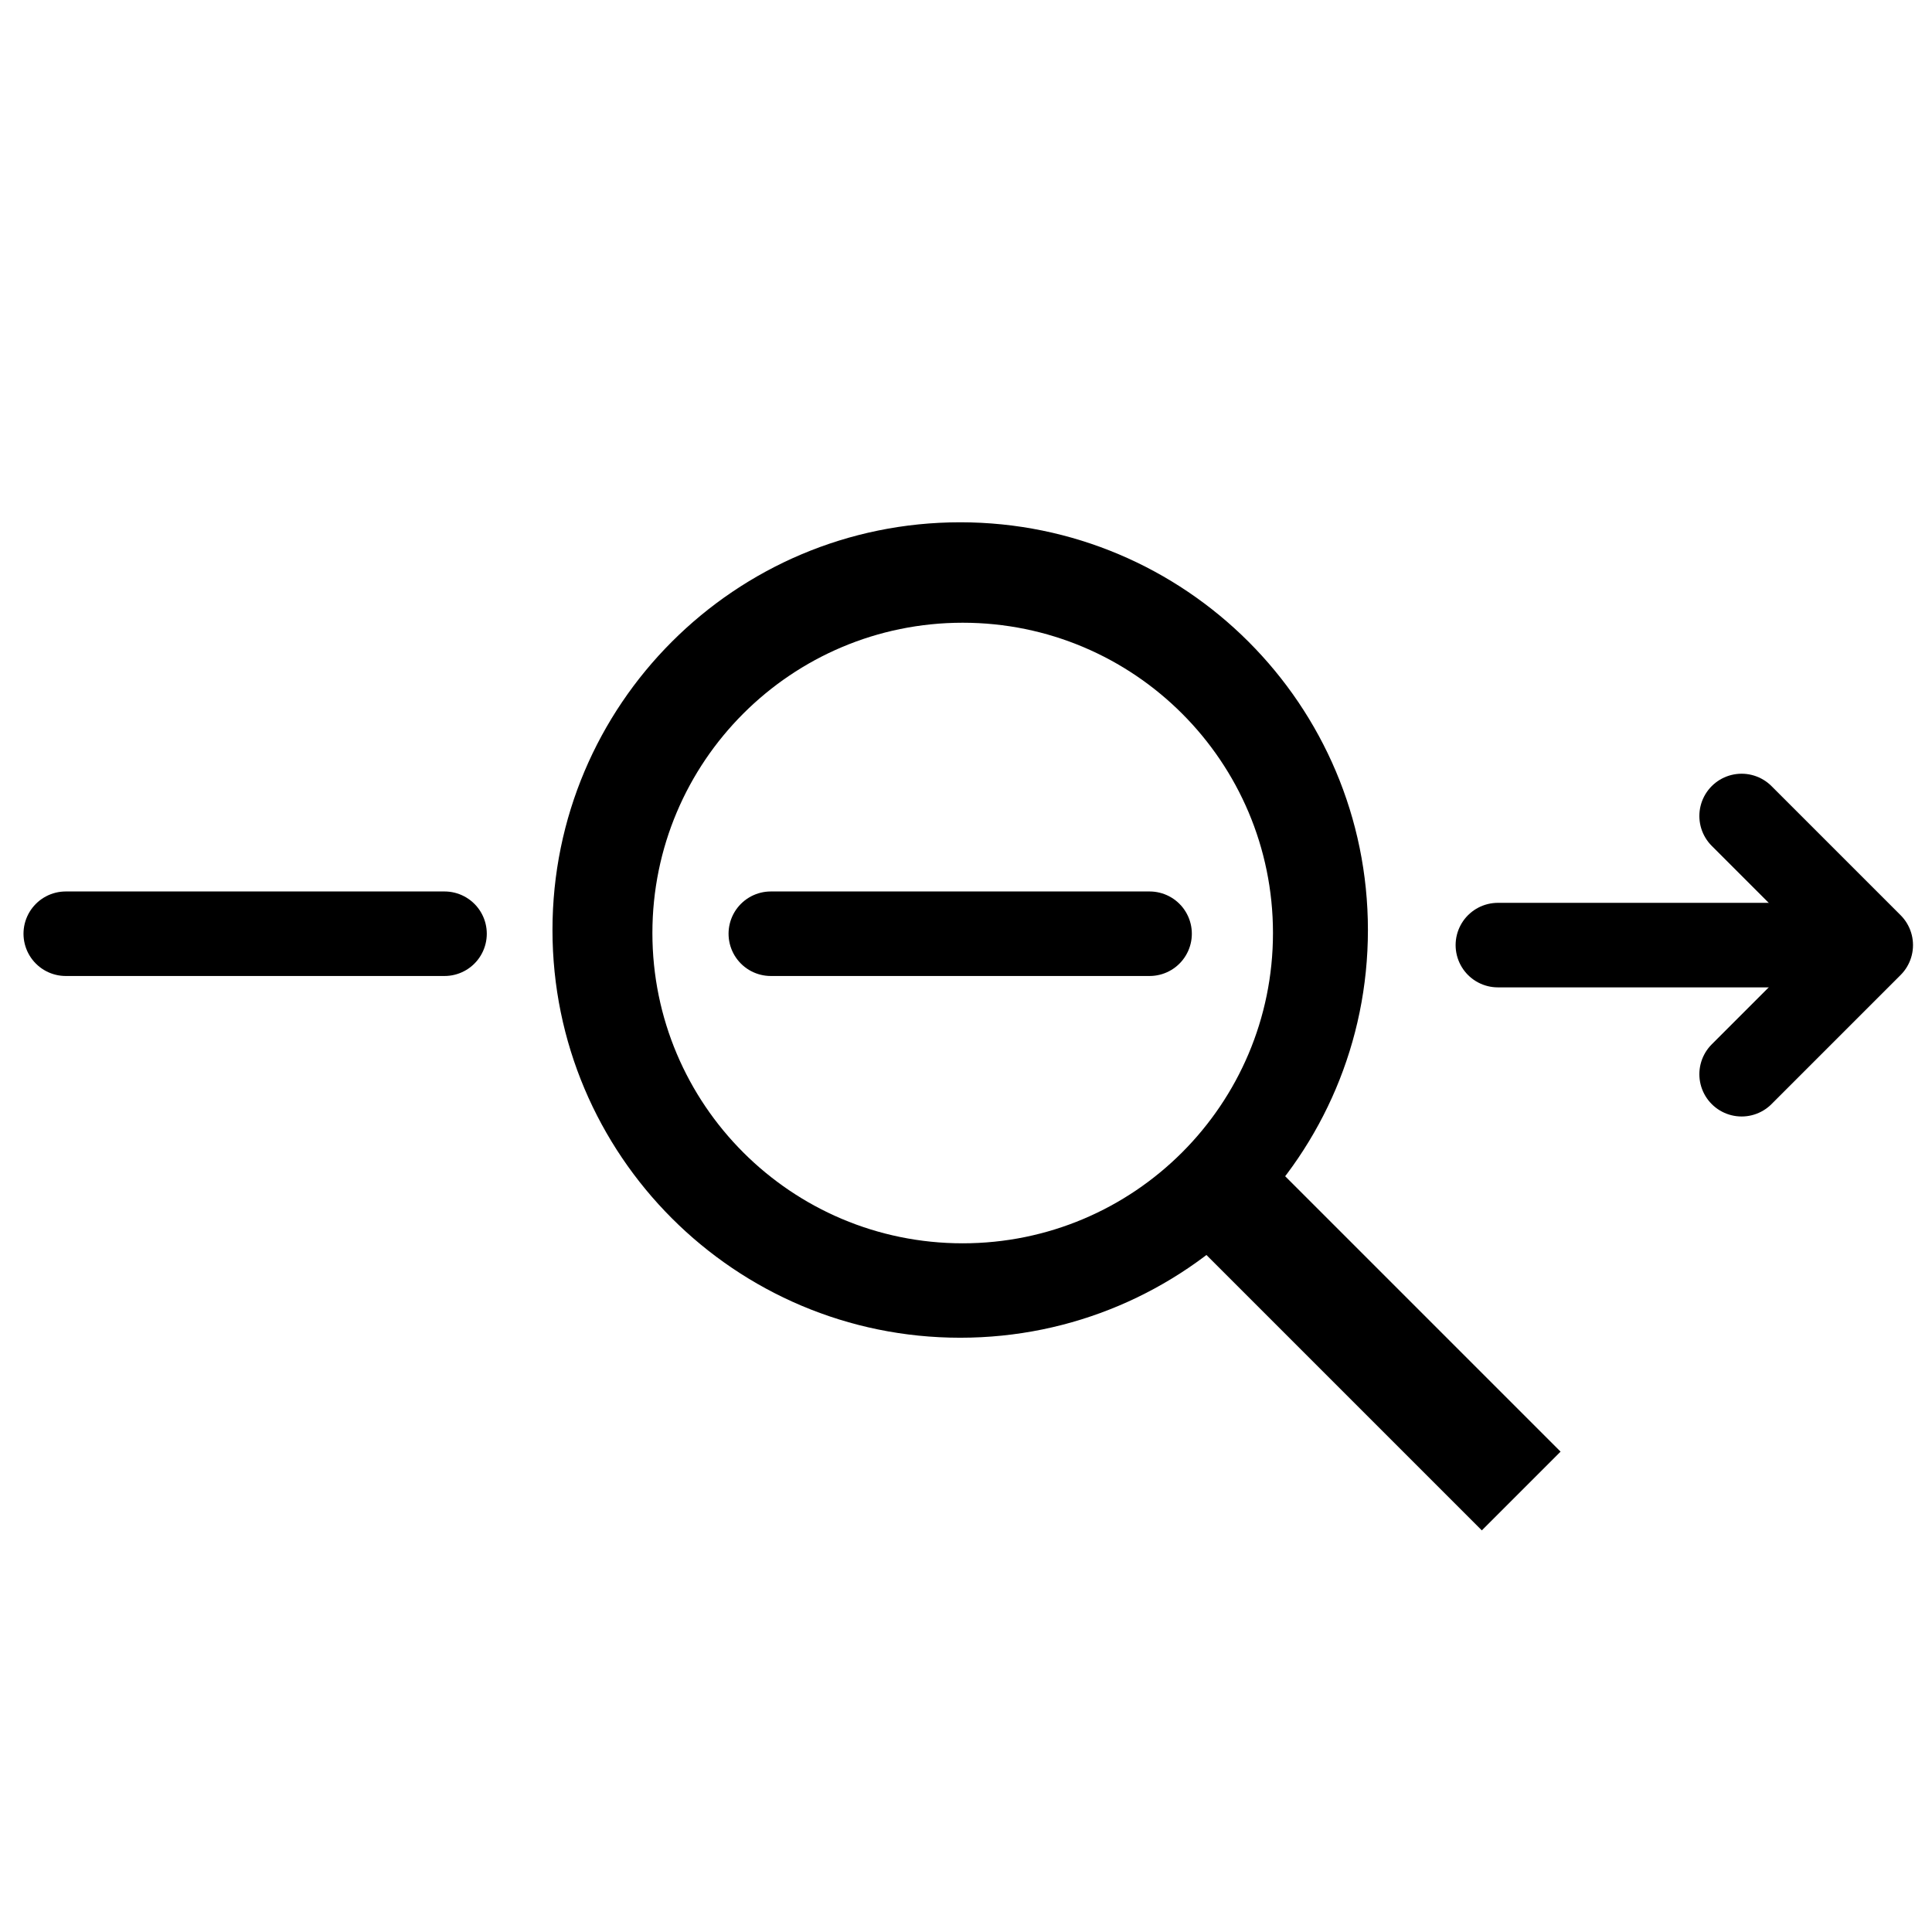
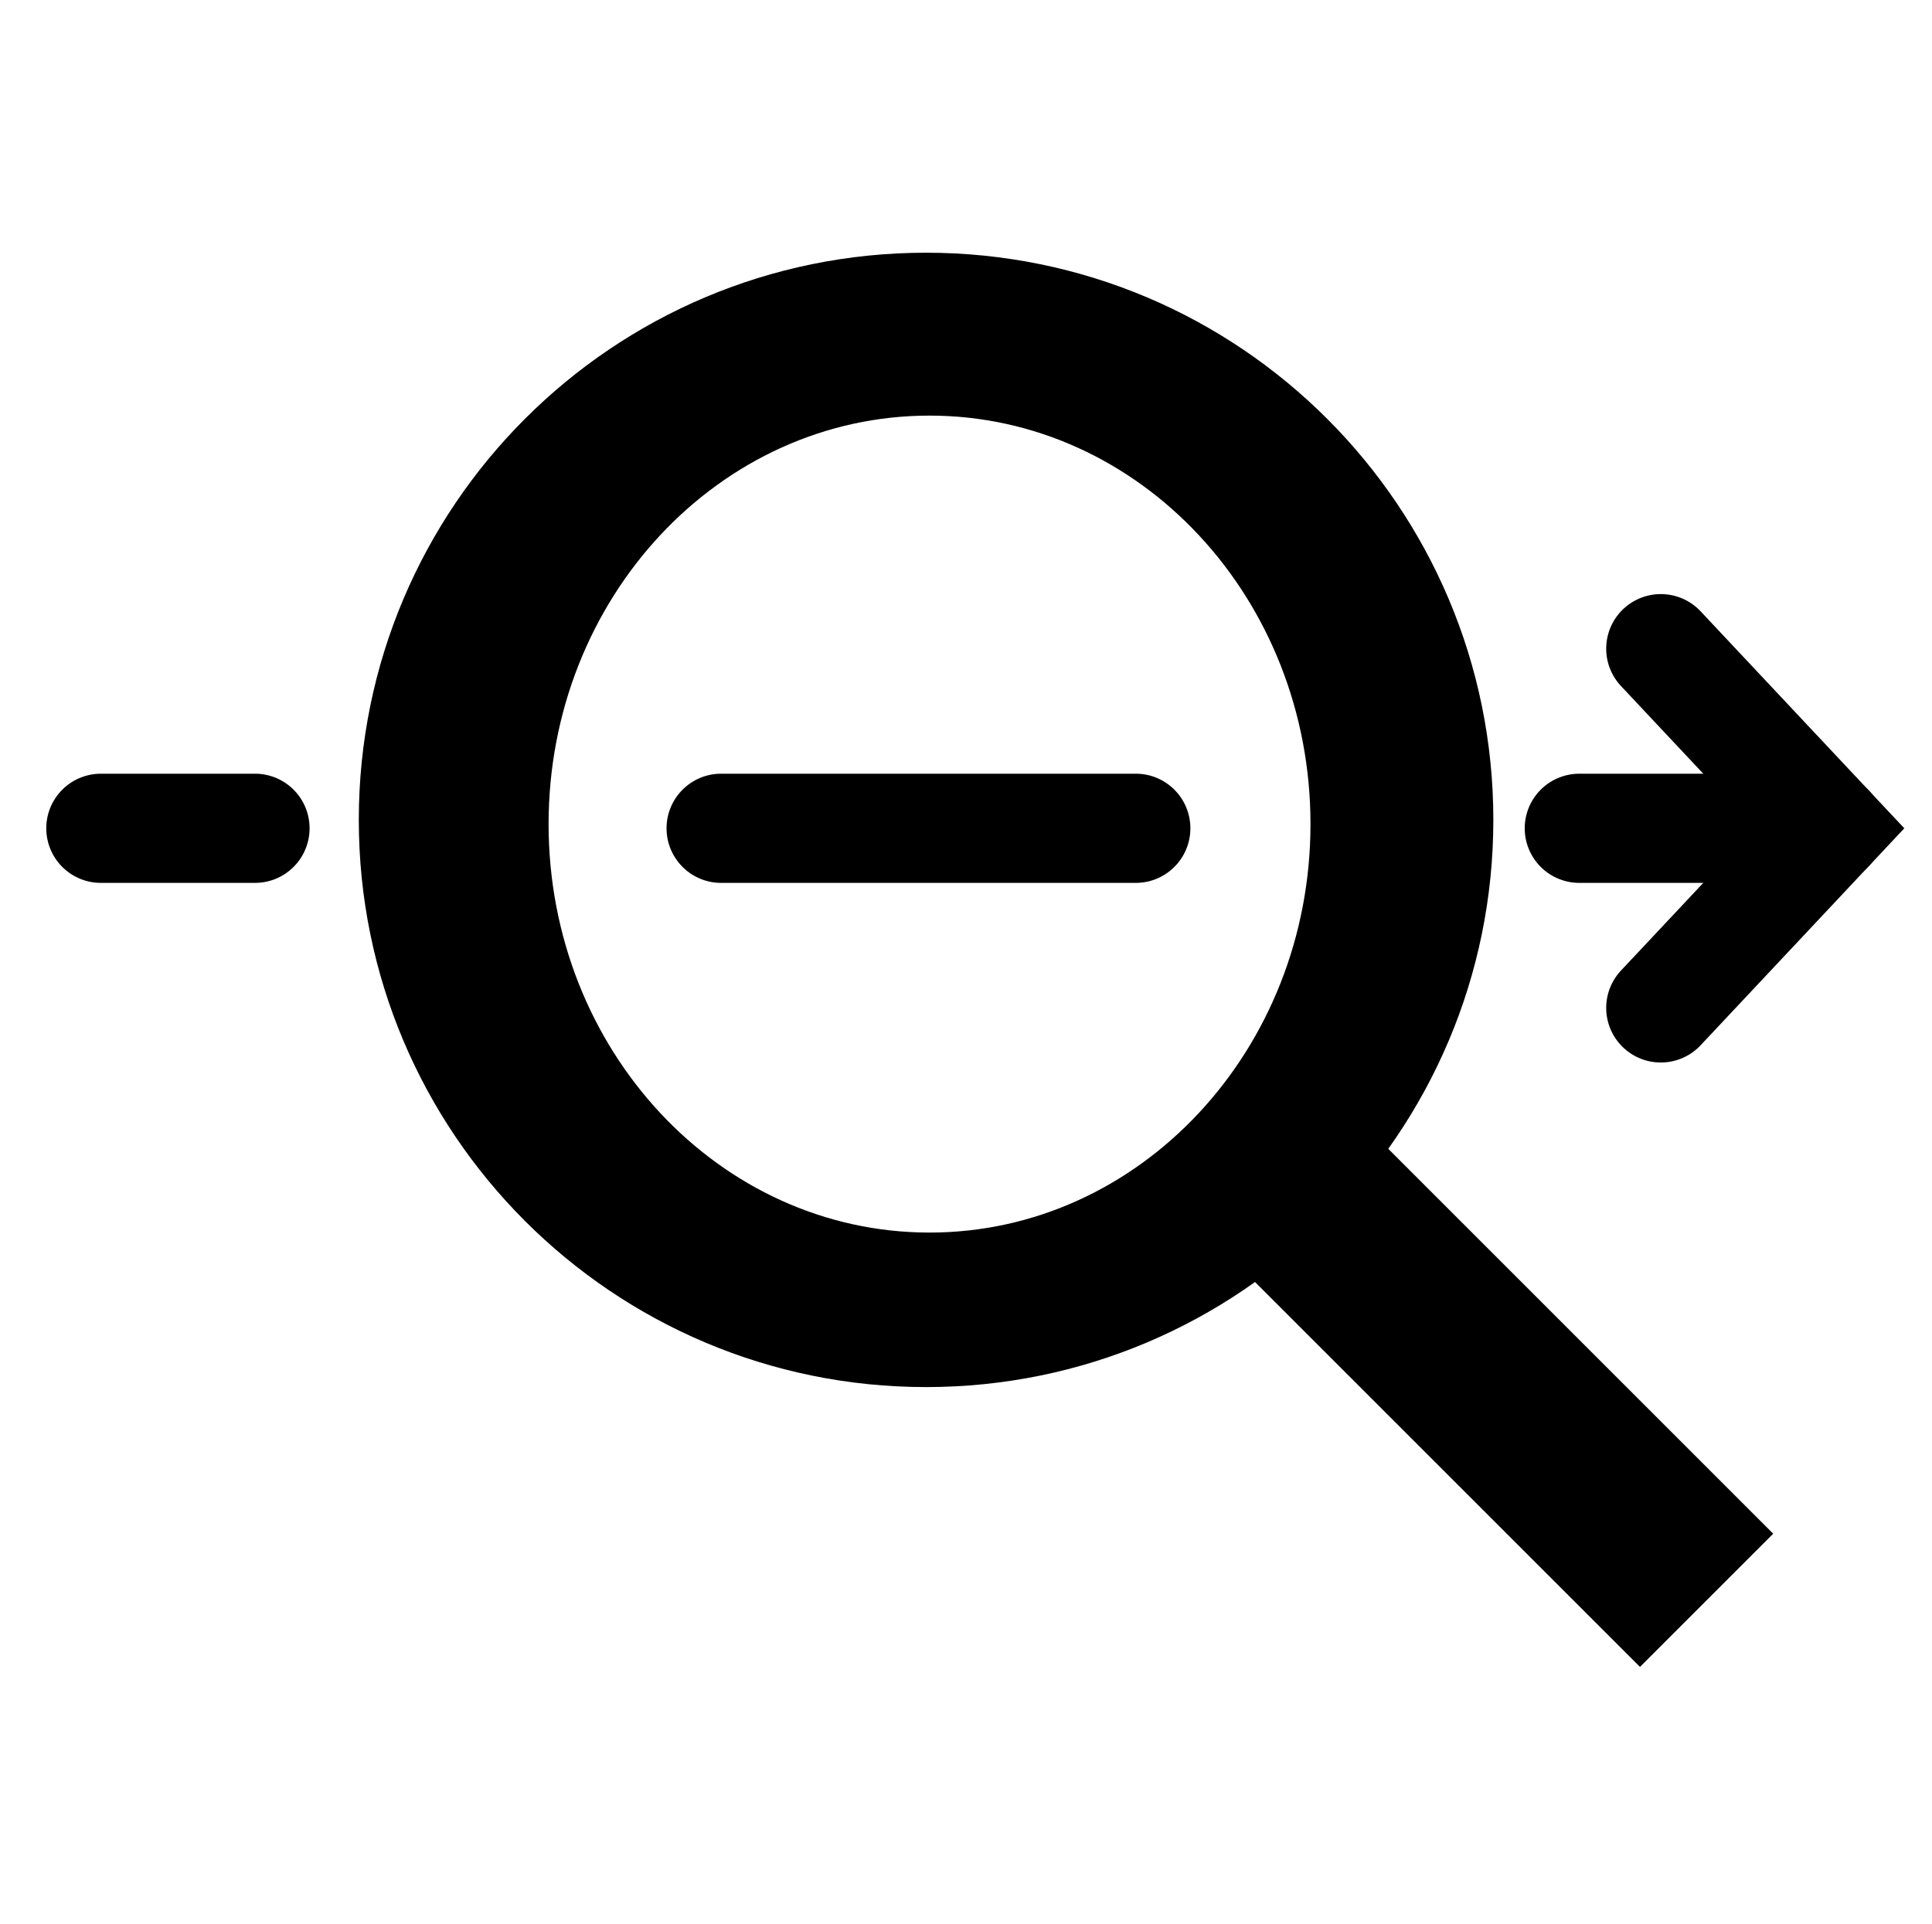
- <svg xmlns="http://www.w3.org/2000/svg" viewBox="105 110 640 640" fill="none">
-   <path d="M423.077 283.014C497.67 283.014 558.141 343.484 558.141 418.077C558.141 492.67 497.67 553.141 423.077 553.141C348.484 553.141 288.014 492.671 288.014 418.077C288.014 343.484 348.484 283.014 423.077 283.014ZM423.902 316.288C367.135 316.288 321.115 362.308 321.115 419.075C321.115 475.843 367.135 521.862 423.902 521.862C480.67 521.862 526.689 475.843 526.689 419.075C526.689 362.308 480.67 316.288 423.902 316.288Z" fill="#000" />
-   <rect x="494.323" y="515.407" width="36.887" height="143.615" transform="rotate(-45 494.323 515.407)" fill="#000" />
-   <g stroke="#000" stroke-width="28" stroke-linecap="round" stroke-linejoin="round">
-     <path d="M360.343 419.309H485.812" />
-     <path d="M126.785 419.309H252.254" />
-     <path d="M601.191 423.077L712.336 423.077" />
-     <path d="M681.935 380.305L724.707 423.077L681.935 465.85" />
-   </g>
+ <svg xmlns="http://www.w3.org/2000/svg" width="460" height="458" viewBox="0 0 460 458" fill="none">
+   <path d="M220.492 60.177C295.085 60.177 355.556 120.647 355.556 195.241C355.556 269.834 295.085 330.304 220.492 330.304C145.899 330.304 85.429 269.834 85.429 195.241C85.429 120.647 145.899 60.177 220.492 60.177ZM221.317 98.969C171.224 98.969 130.616 142.519 130.616 196.24C130.616 249.96 171.224 293.51 221.317 293.51C271.41 293.51 312.019 249.961 312.02 196.24C312.02 142.519 271.41 98.969 221.317 98.969Z" fill="black" />
+   <rect x="288.921" y="295.388" width="44.858" height="143.615" transform="rotate(-45 288.921 295.388)" fill="black" />
+   <path d="M171.702 184.241C164.522 184.241 158.702 190.062 158.702 197.241C158.702 204.421 164.522 210.241 171.702 210.241L171.702 197.241L171.702 184.241ZM270.424 210.24C277.603 210.24 283.424 204.42 283.424 197.24C283.423 190.06 277.603 184.24 270.423 184.24L270.424 197.24L270.424 210.24ZM171.702 197.241L171.702 210.241L270.424 210.24L270.424 197.24L270.423 184.24L171.702 184.241L171.702 197.241Z" fill="black" />
+   <path d="M24.015 197.241L60.711 197.241" stroke="black" stroke-width="26" stroke-linecap="round" />
+   <path d="M376.027 197.241L435.577 197.241" stroke="black" stroke-width="26" stroke-linecap="round" />
+   <path d="M395.427 154.468L435.577 197.241L395.427 240.013" stroke="black" stroke-width="26" stroke-linecap="round" />
</svg>
